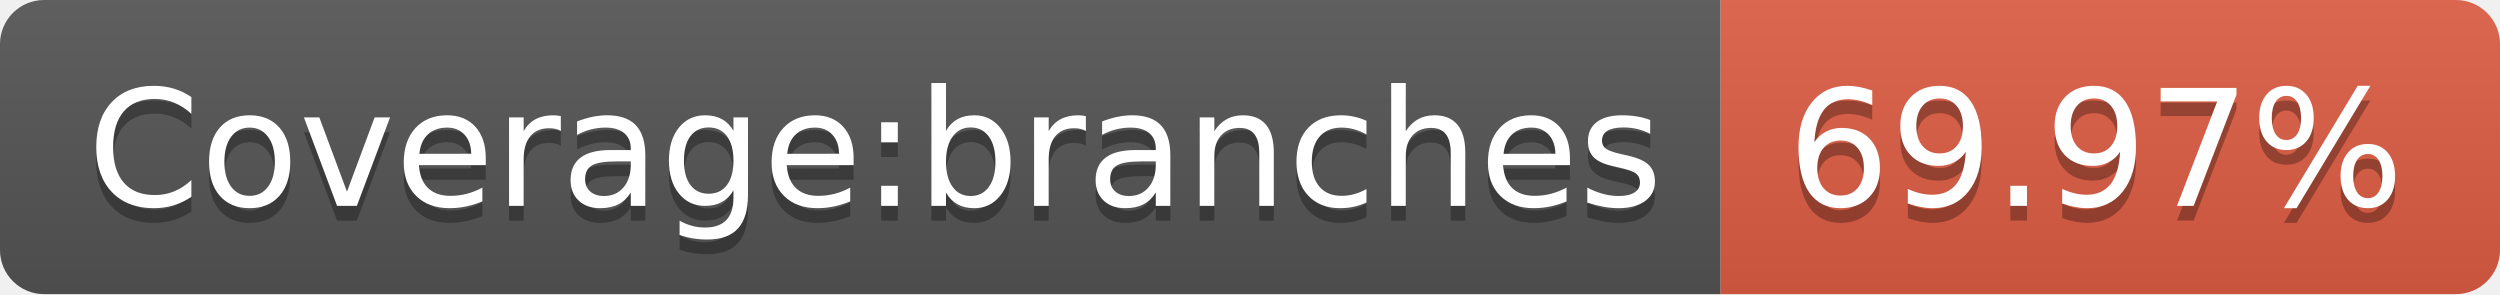
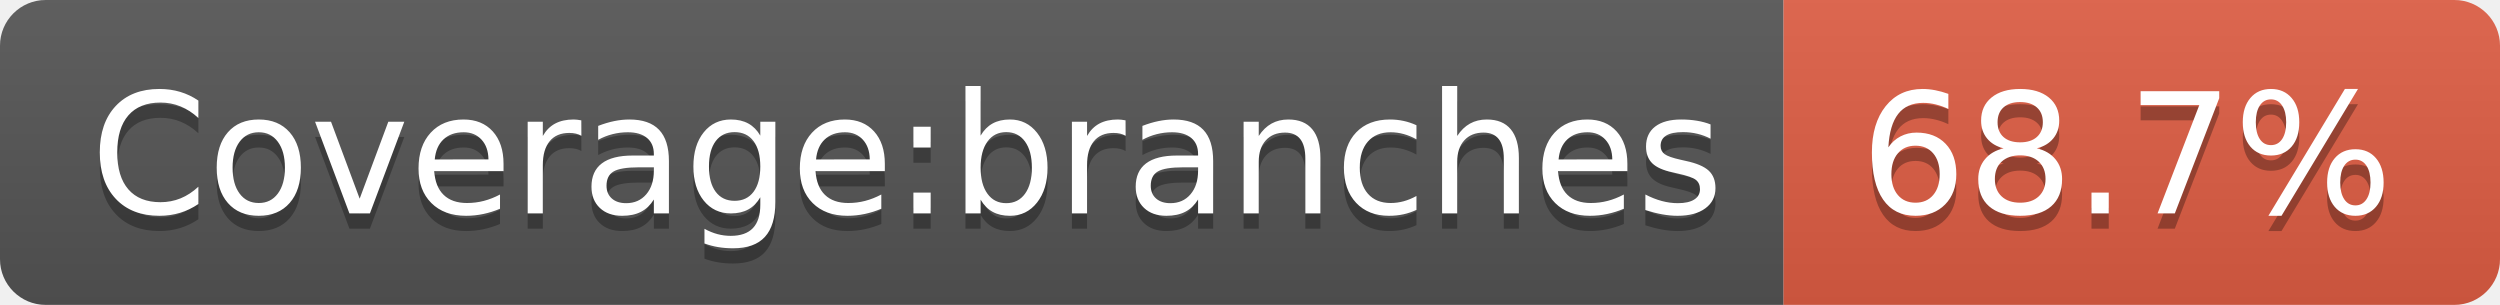
- <svg xmlns="http://www.w3.org/2000/svg" width="170" height="20">
+ <svg xmlns="http://www.w3.org/2000/svg" width="164" height="20">
  <linearGradient id="s" x2="0" y2="100%">
    <stop offset="0" stop-color="#bbb" stop-opacity=".1" />
    <stop offset="1" stop-opacity=".1" />
  </linearGradient>
  <clipPath id="r">
-     <rect width="170" height="20" rx="3" fill="#fff" />
+     <rect width="164" height="20" rx="3" fill="#fff" />
  </clipPath>
  <g clip-path="url(#r)">
    <rect width="117" height="20" fill="#555" />
-     <rect x="117" width="53" height="20" fill="#e05d44" />
-     <rect width="170" height="20" fill="url(#s)" />
+     <rect x="117" width="47" height="20" fill="#e05d44" />
+     <rect width="164" height="20" fill="url(#s)" />
  </g>
  <g fill="#fff" text-anchor="middle" font-family="Verdana,Geneva,DejaVu Sans,sans-serif" text-rendering="geometricPrecision" font-size="110">
    <text x="595" y="150" fill="#010101" fill-opacity=".3" transform="scale(.1)" textLength="1070">Coverage:branches</text>
    <text x="595" y="140" transform="scale(.1)" textLength="1070">Coverage:branches</text>
-     <text x="1425" y="150" fill="#010101" fill-opacity=".3" transform="scale(.1)" textLength="430">69.97%</text>
-     <text x="1425" y="140" transform="scale(.1)" textLength="430">69.97%</text>
+     <text x="1395" y="150" fill="#010101" fill-opacity=".3" transform="scale(.1)" textLength="370">68.7%</text>
+     <text x="1395" y="140" transform="scale(.1)" textLength="370">68.7%</text>
  </g>
</svg>
